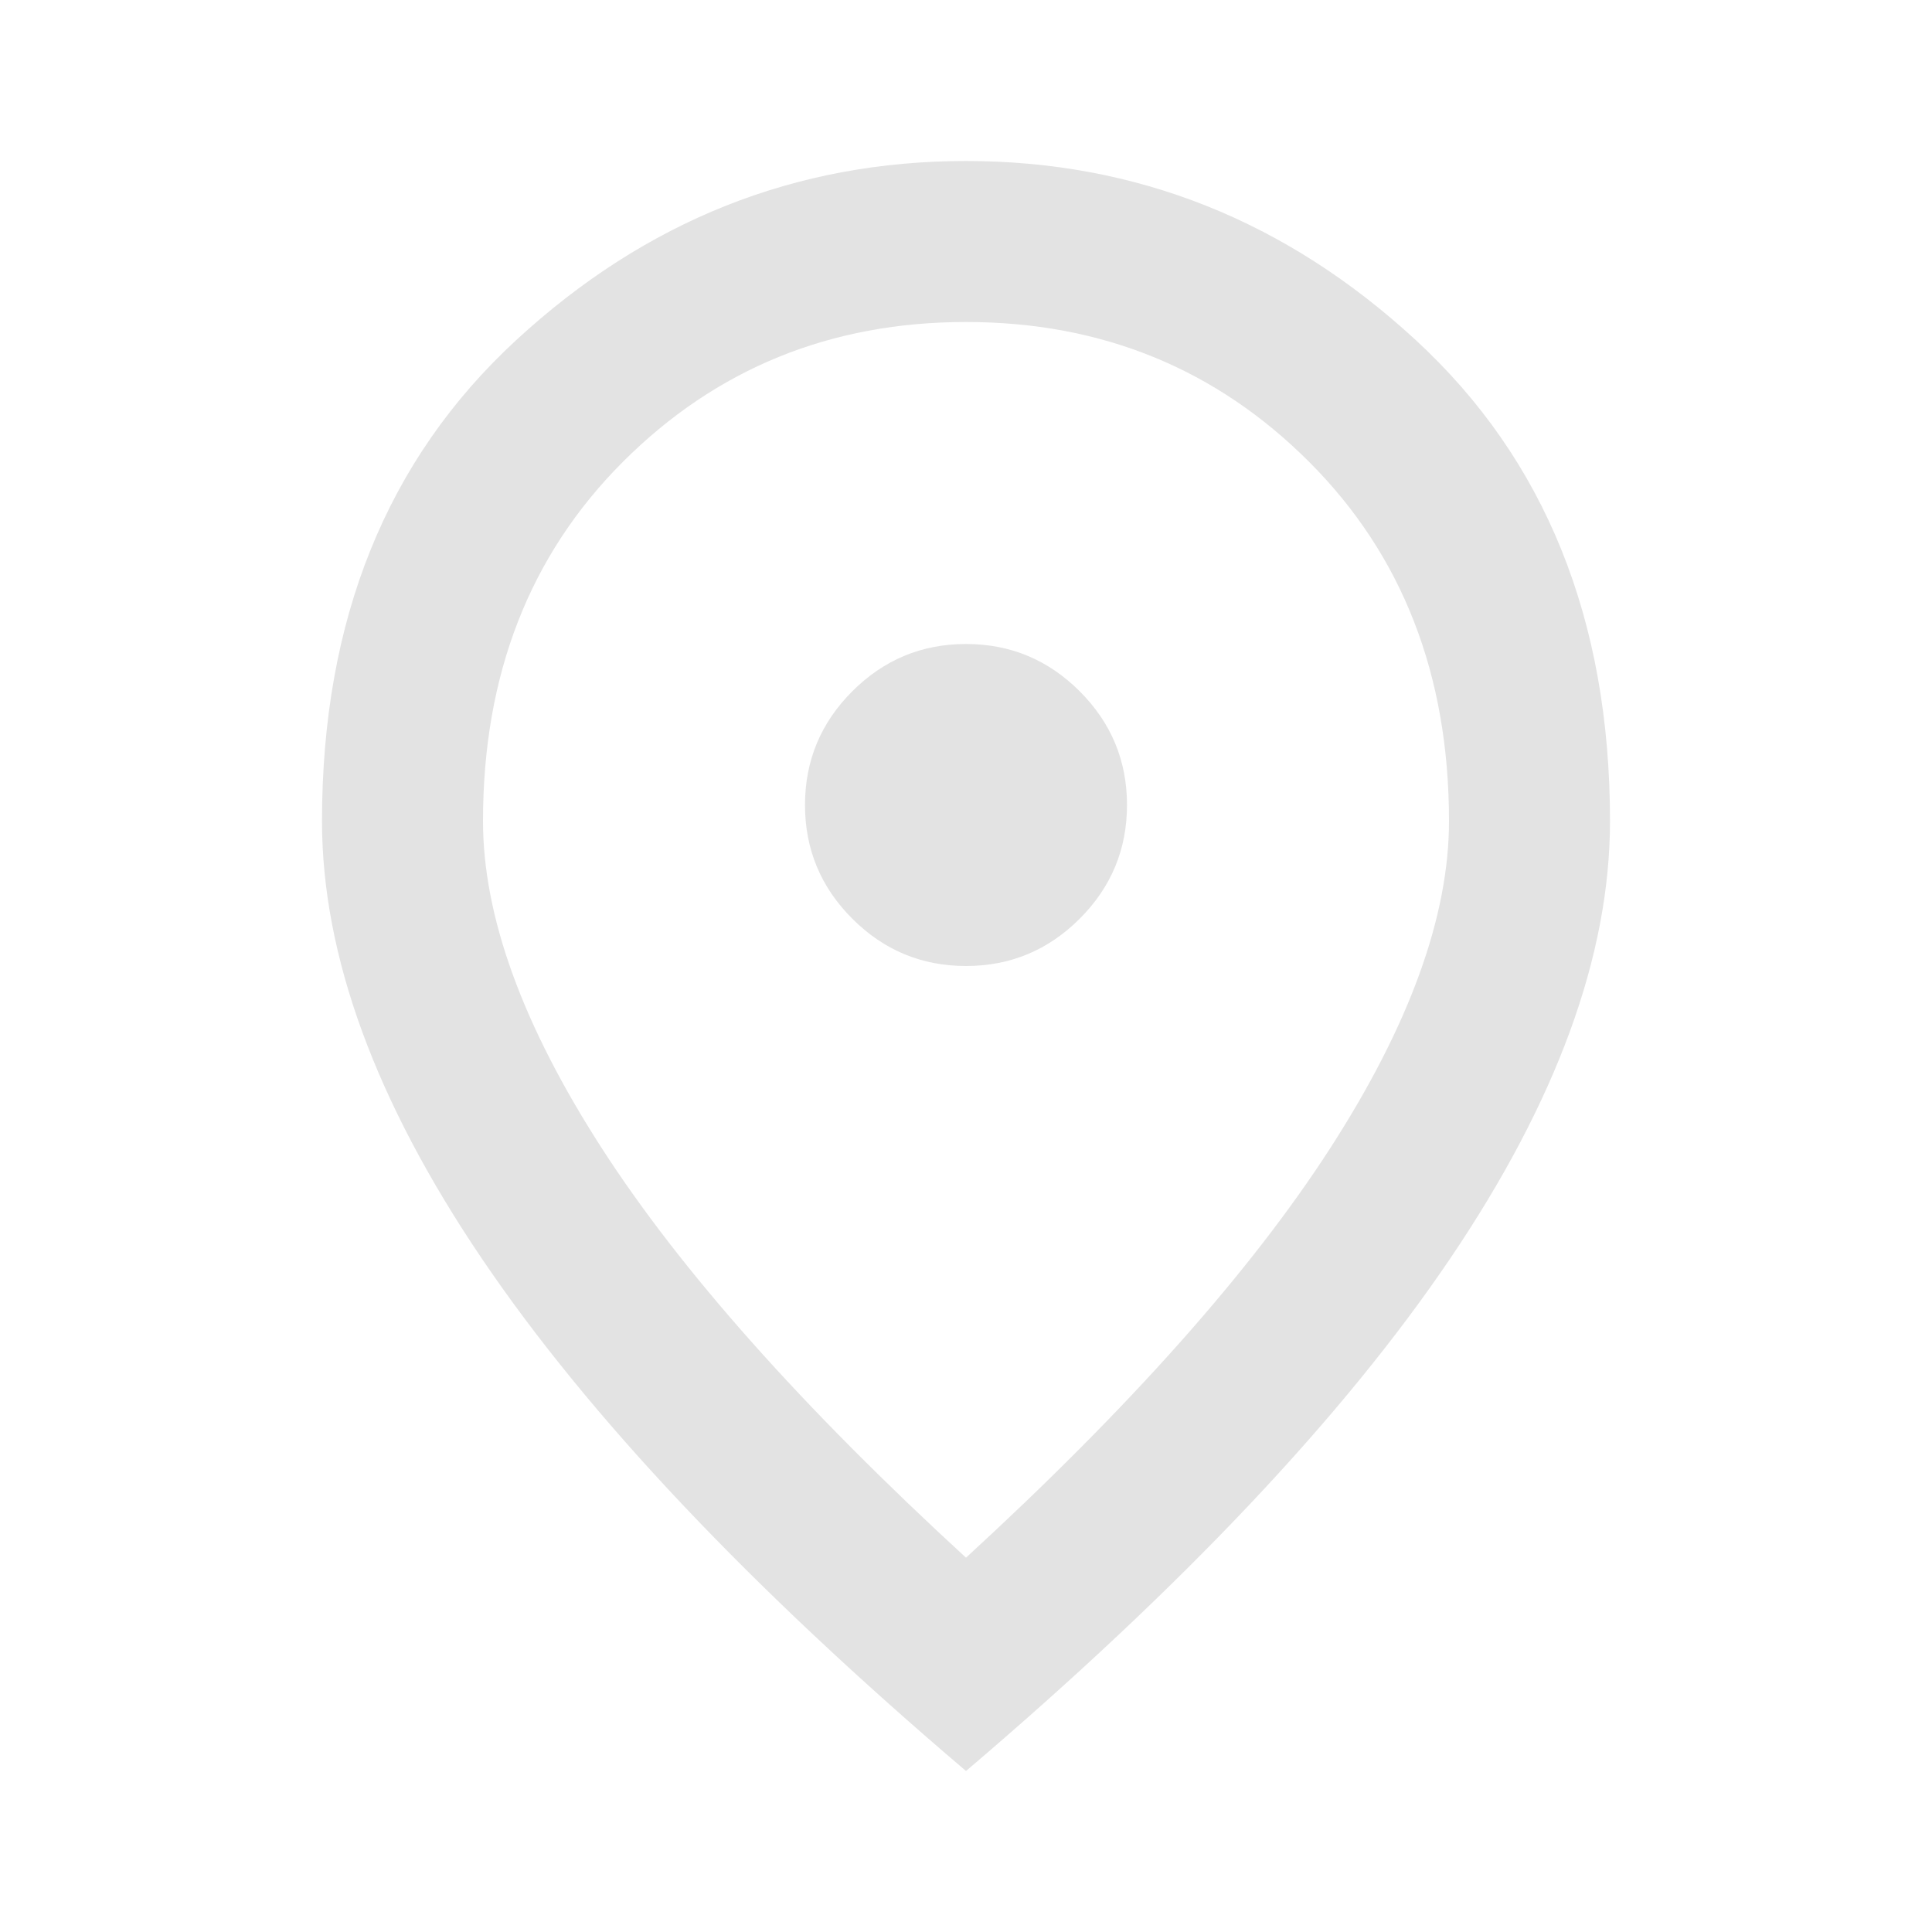
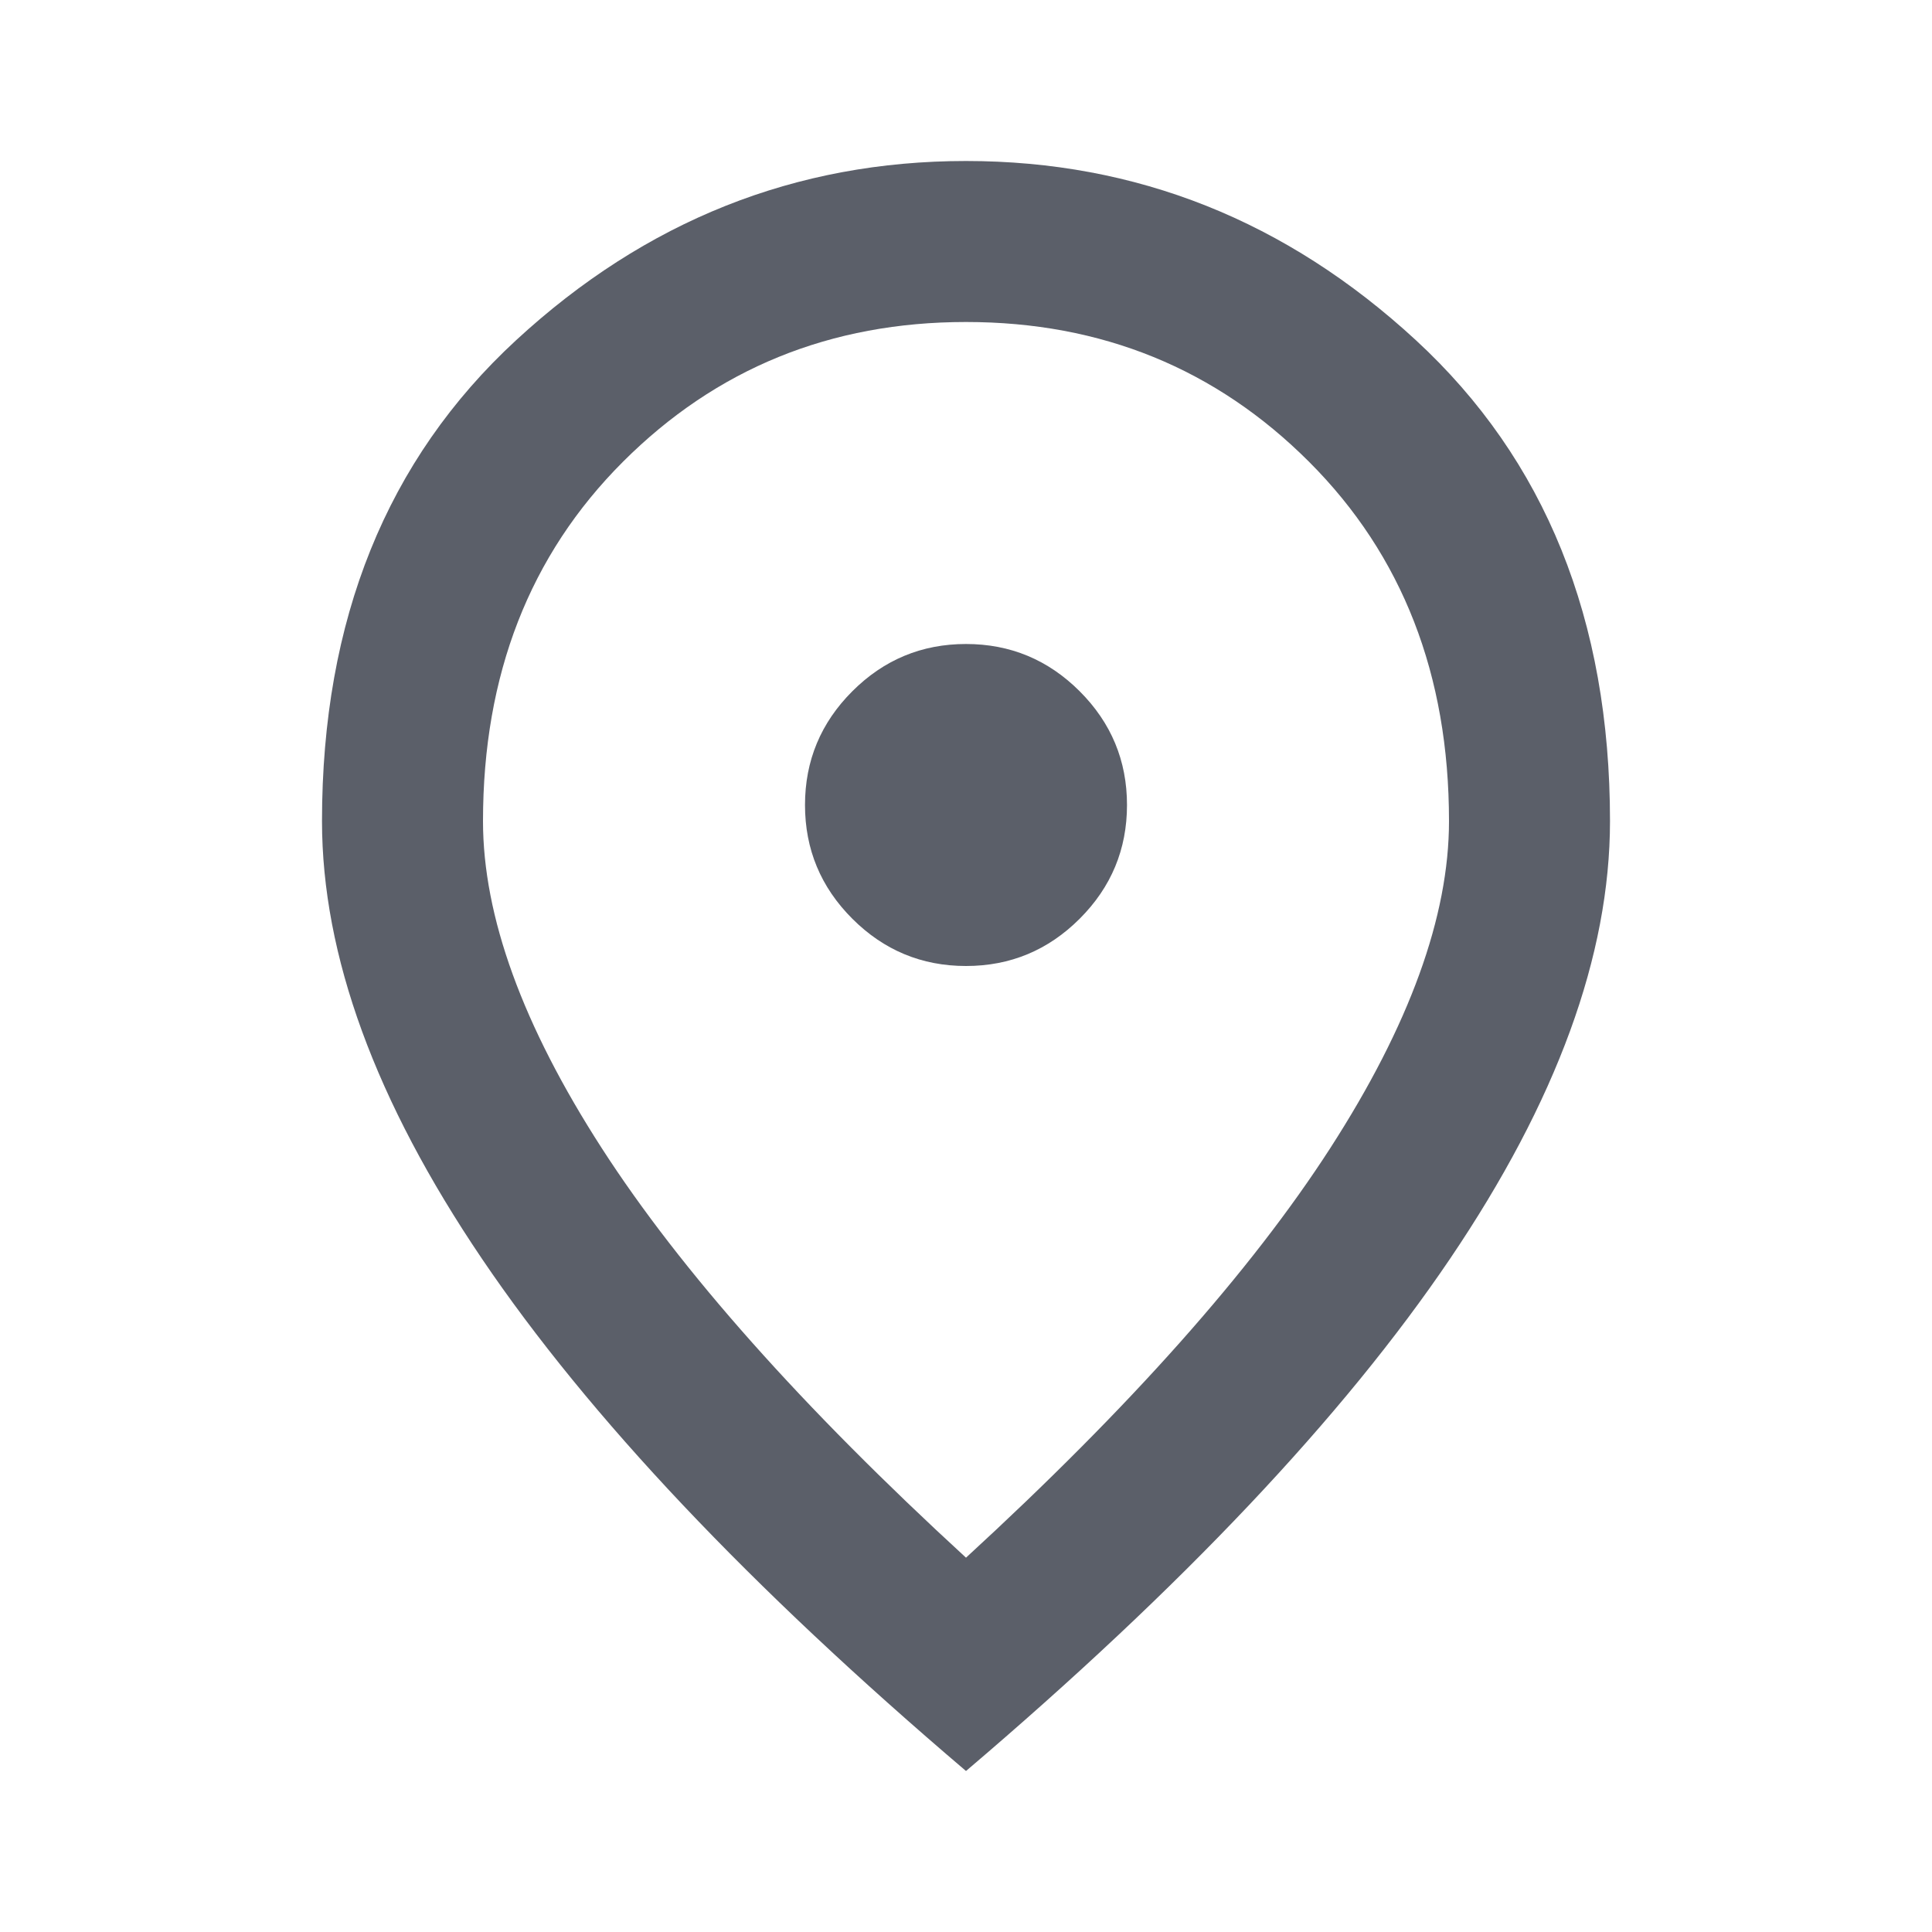
- <svg xmlns="http://www.w3.org/2000/svg" height="24px" viewBox="0 -960 960 960" width="24px" fill="#e3e3e3">
+ <svg xmlns="http://www.w3.org/2000/svg" height="24px" viewBox="0 -960 960 960" width="24px" fill="#5B5F69">
  <path d="M536.5-503.5Q560-527 560-560t-23.5-56.5Q513-640 480-640t-56.5 23.5Q400-593 400-560t23.5 56.5Q447-480 480-480t56.5-23.5ZM480-186q122-112 181-203.5T720-552q0-109-69.5-178.5T480-800q-101 0-170.5 69.5T240-552q0 71 59 162.5T480-186Zm0 106Q319-217 239.5-334.5T160-552q0-150 96.5-239T480-880q127 0 223.5 89T800-552q0 100-79.5 217.5T480-80Zm0-480Z" />
</svg>
